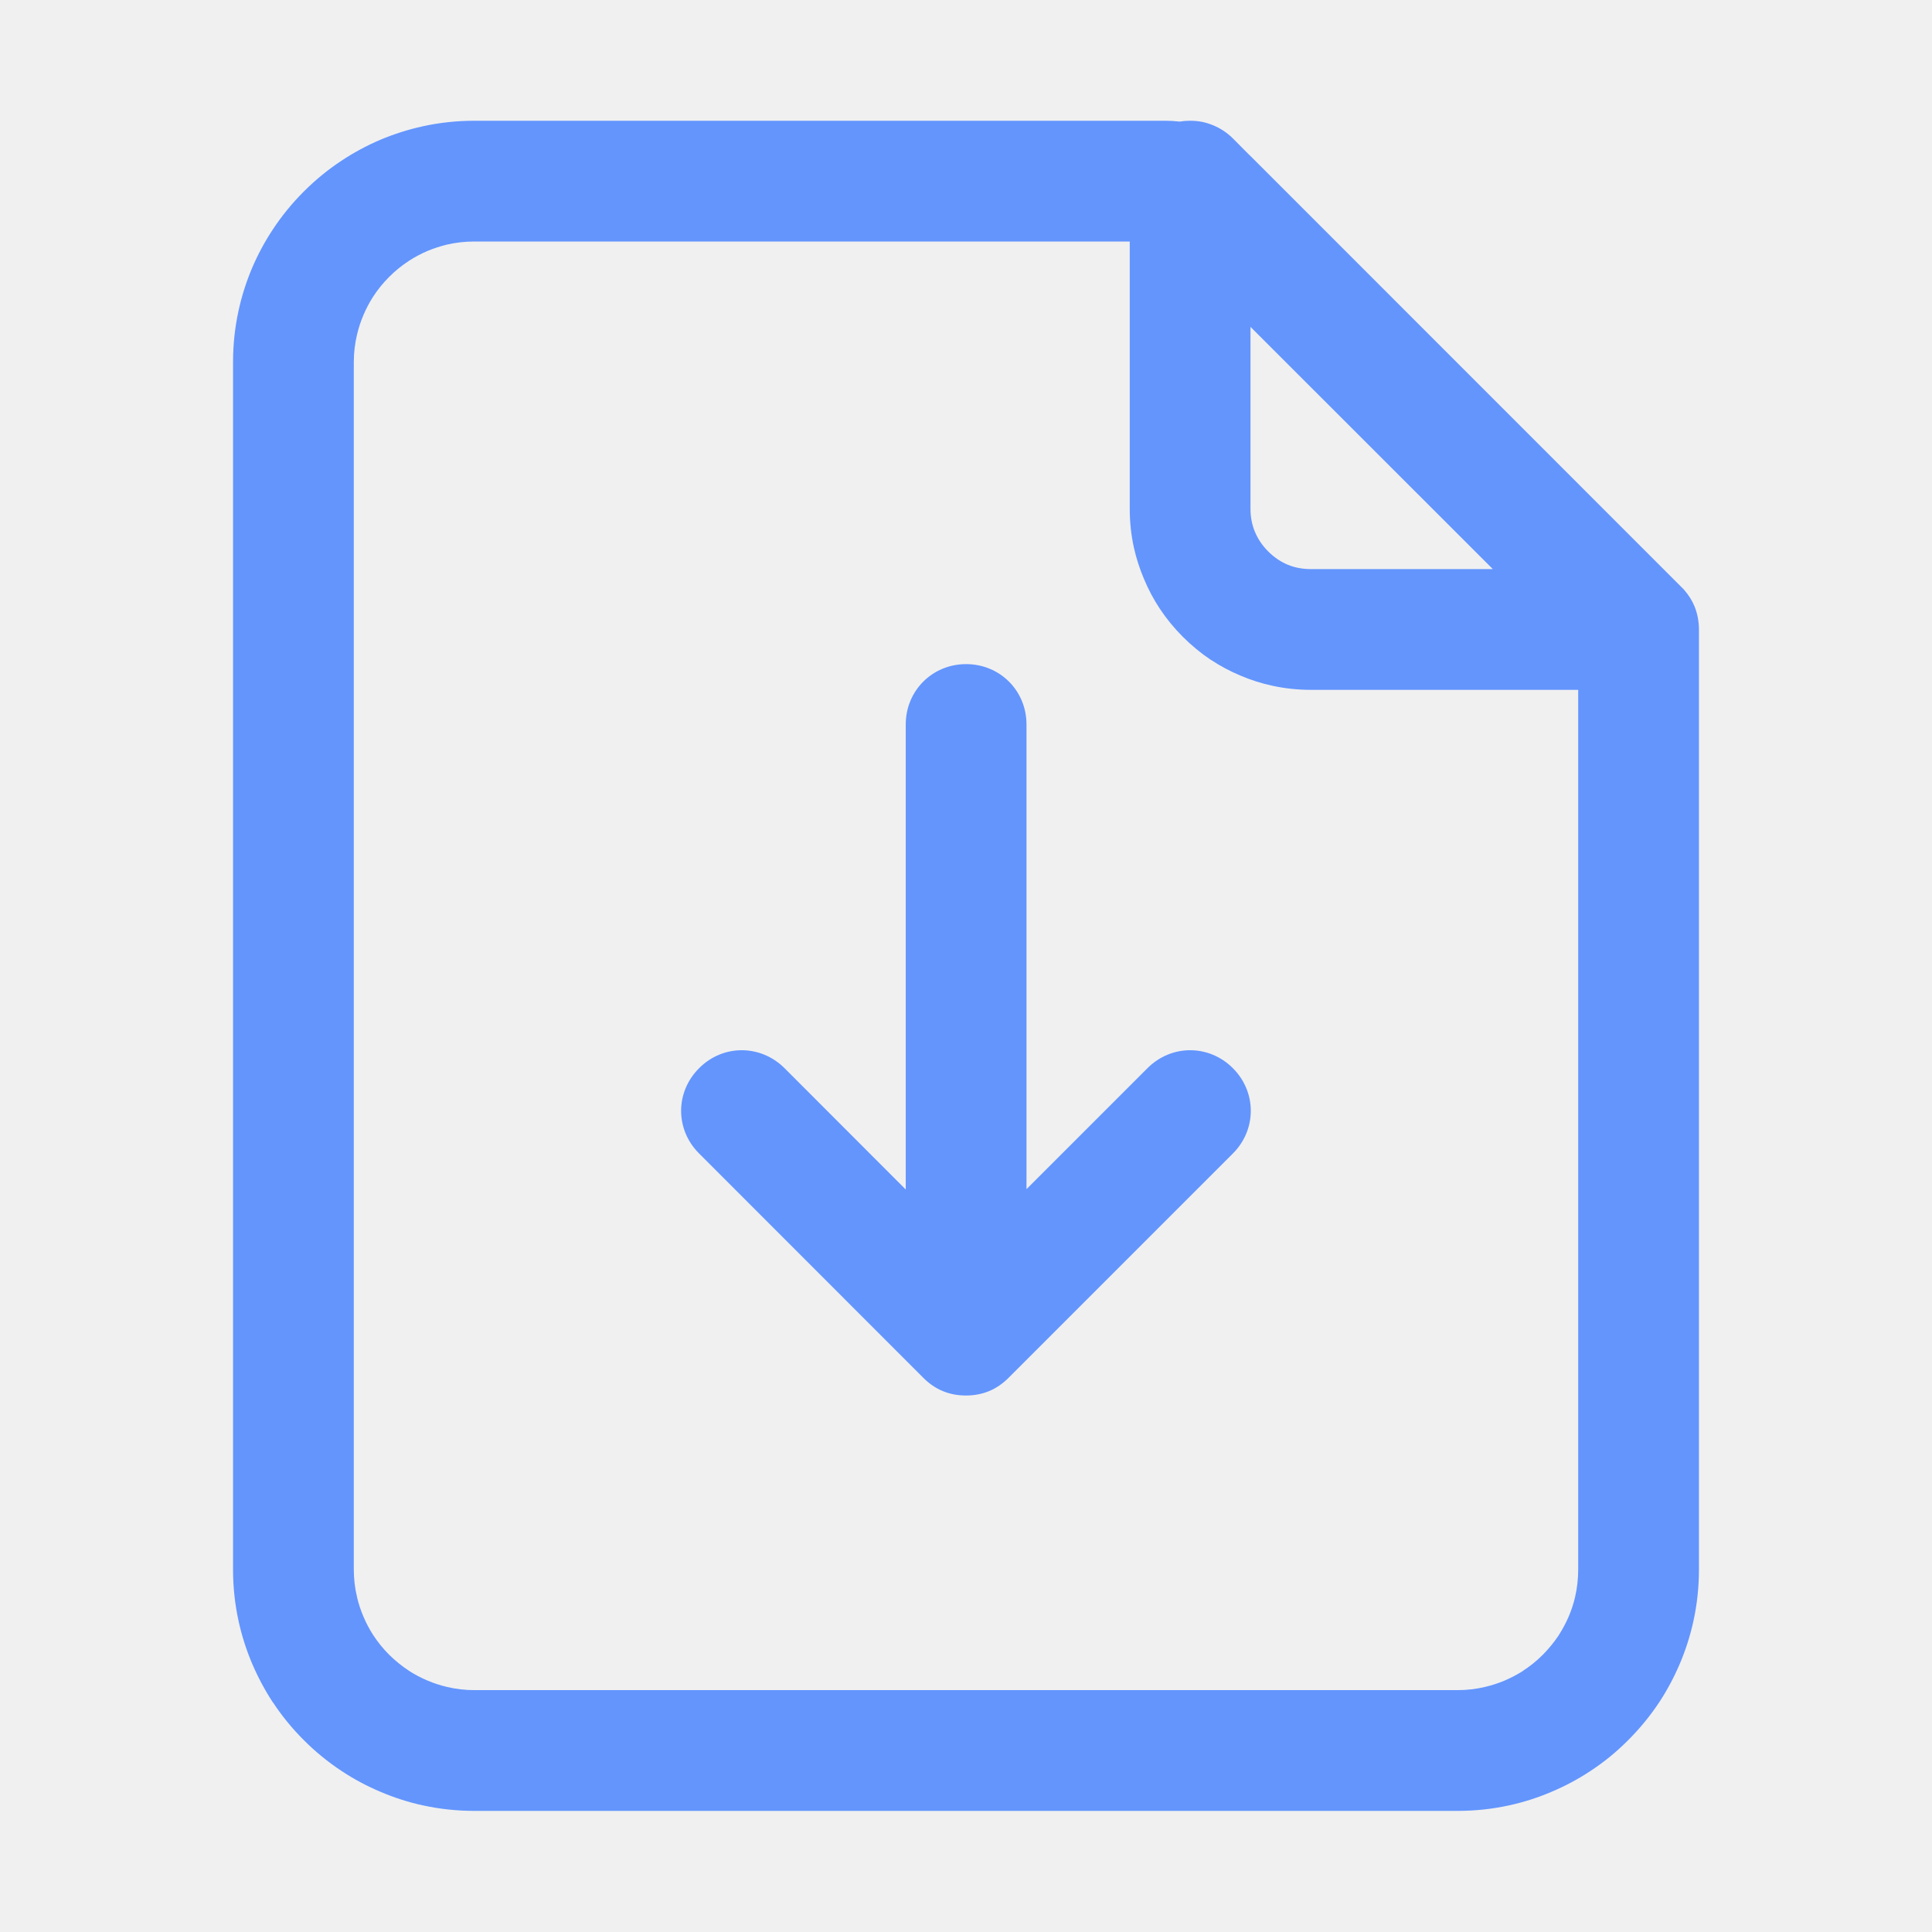
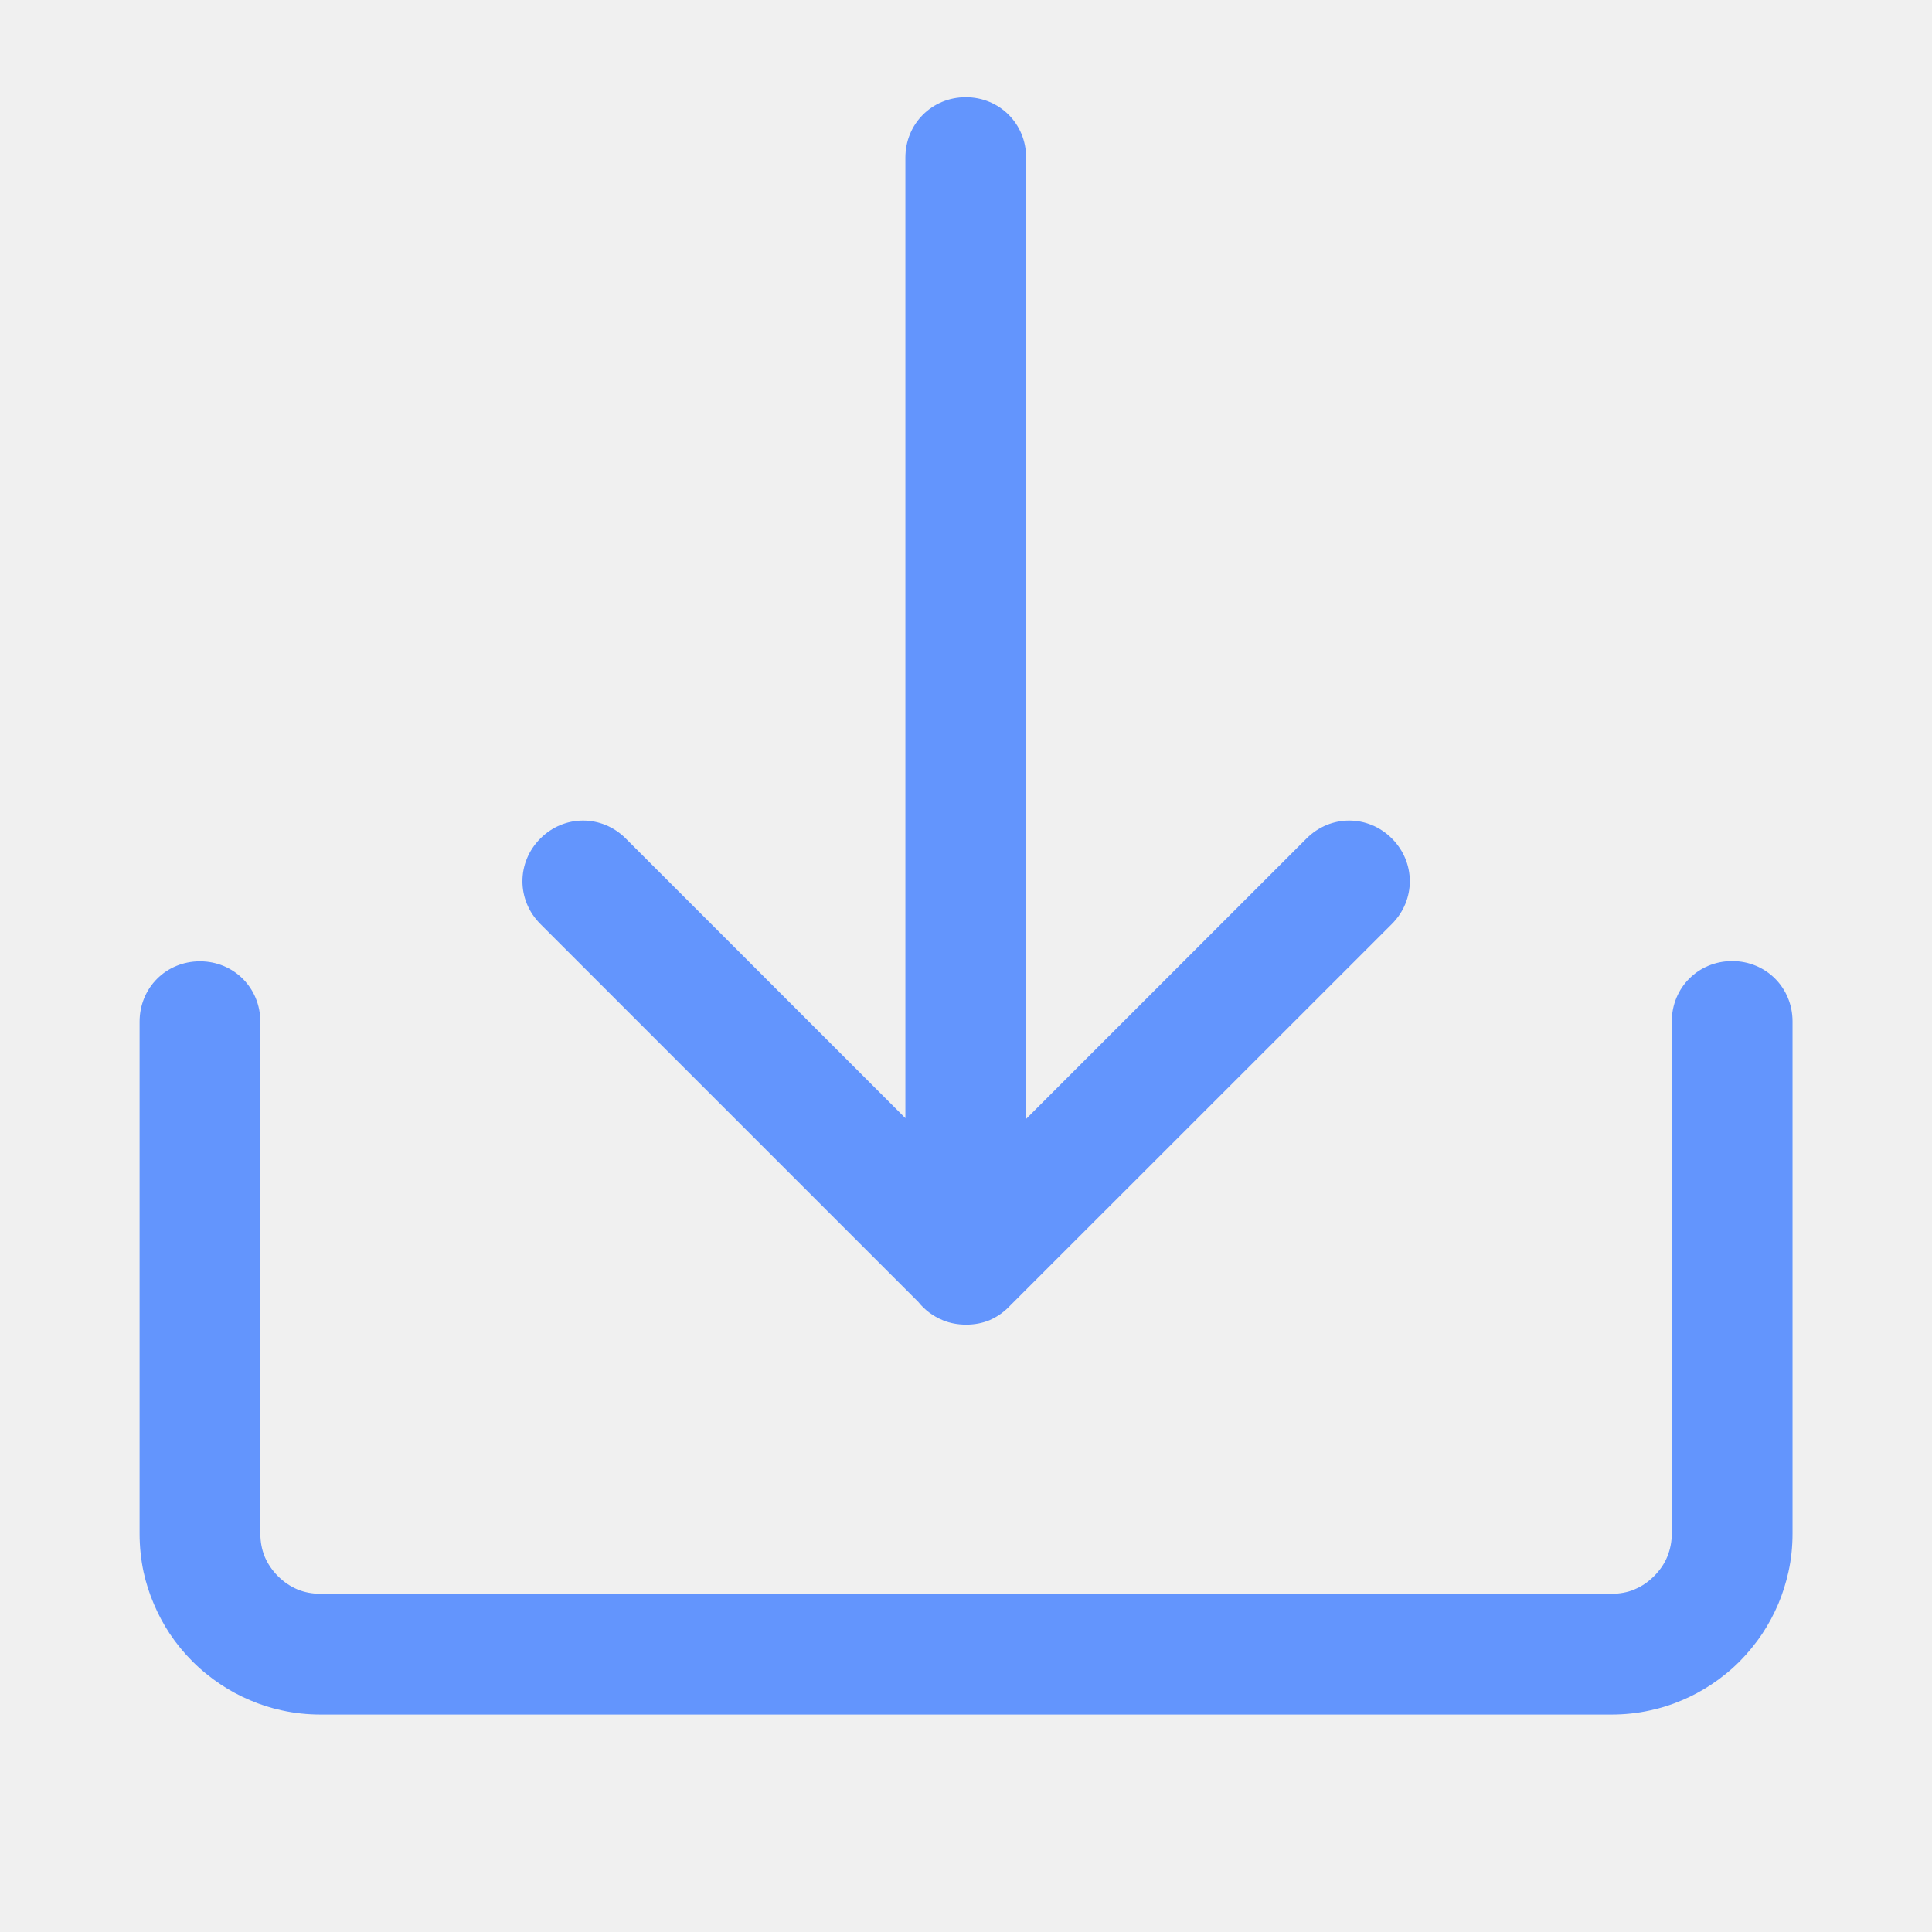
<svg xmlns="http://www.w3.org/2000/svg" width="16" height="16" viewBox="0 0 16 16" fill="none">
  <defs>
-     <clipPath id="clip124_14004">
-       <rect id="下载active" width="16" height="16" fill="white" fill-opacity="0" />
+     <clipPath id="clip312_5850">
+       <rect id="下载_active" width="16" height="16" fill="white" fill-opacity="0" />
    </clipPath>
  </defs>
-   <g clip-path="url(#clip124_14004)">
-     <path id="合并" d="M13.949 4.887L13.944 4.881L10.357 1.293Q10.349 1.285 10.341 1.278L10.21 1.146Q10.175 1.111 10.134 1.084L10.134 1.084Q10.094 1.057 10.048 1.038Q10.002 1.019 9.954 1.009L9.954 1.009Q9.906 1 9.856 1Q9.811 1 9.769 1.007Q9.71 1 9.65 1L3.93 1Q3.71 1 3.501 1.046L3.501 1.046L3.501 1.046L3.501 1.046Q3.323 1.085 3.151 1.157Q2.98 1.23 2.828 1.331L2.828 1.331L2.828 1.331L2.828 1.331Q2.661 1.441 2.516 1.586Q2.371 1.731 2.261 1.898L2.261 1.898L2.261 1.898Q2.16 2.05 2.087 2.221Q2.015 2.392 1.976 2.571L1.976 2.571Q1.93 2.78 1.93 3L1.93 12.997Q1.93 13.216 1.976 13.426L1.976 13.426L1.976 13.426Q2.015 13.604 2.087 13.775Q2.16 13.946 2.26 14.099L2.261 14.099L2.261 14.099L2.261 14.099Q2.371 14.266 2.516 14.411Q2.661 14.556 2.828 14.666L2.828 14.666Q2.98 14.767 3.151 14.839Q3.322 14.912 3.5 14.951L3.501 14.951Q3.71 14.997 3.93 14.997L12.07 14.997Q12.29 14.997 12.499 14.951L12.499 14.951L12.499 14.951Q12.678 14.912 12.849 14.839Q13.02 14.767 13.172 14.666L13.172 14.666L13.172 14.666Q13.34 14.556 13.484 14.411Q13.629 14.266 13.74 14.099Q13.84 13.947 13.913 13.775Q13.985 13.604 14.024 13.426L14.024 13.426Q14.07 13.216 14.07 12.997L14.07 5.234Q14.07 5.223 14.07 5.212Q14.069 5.109 14.033 5.021Q14.003 4.949 13.949 4.887ZM10.537 5.679Q10.693 5.713 10.856 5.713L13.07 5.713L13.07 12.997Q13.07 13.115 13.044 13.227L13.044 13.227L13.044 13.227Q13.025 13.308 12.992 13.386Q12.957 13.467 12.91 13.54L12.91 13.54L12.91 13.541L12.91 13.541Q12.852 13.628 12.777 13.704Q12.702 13.779 12.614 13.836L12.614 13.836L12.614 13.837L12.614 13.837Q12.54 13.884 12.46 13.918Q12.381 13.951 12.3 13.97Q12.188 13.997 12.07 13.997L3.93 13.997Q3.812 13.997 3.7 13.97L3.7 13.97Q3.619 13.951 3.541 13.918Q3.46 13.884 3.387 13.837L3.387 13.836L3.386 13.836Q3.299 13.779 3.223 13.704Q3.147 13.628 3.09 13.54L3.09 13.54Q3.043 13.467 3.009 13.386Q2.976 13.309 2.957 13.228L2.957 13.227Q2.93 13.115 2.93 12.997L2.93 3Q2.93 2.882 2.957 2.77L2.957 2.77Q2.976 2.689 3.009 2.611Q3.043 2.53 3.09 2.457L3.09 2.457Q3.147 2.369 3.223 2.293Q3.299 2.217 3.387 2.16L3.387 2.16Q3.459 2.113 3.541 2.078Q3.619 2.046 3.7 2.026L3.7 2.026Q3.812 2 3.93 2L9.356 2L9.356 4.213Q9.356 4.377 9.39 4.533L9.39 4.533Q9.42 4.668 9.475 4.797Q9.529 4.926 9.605 5.041L9.605 5.041L9.605 5.041Q9.688 5.166 9.796 5.274Q9.904 5.382 10.028 5.465L10.029 5.465Q10.144 5.541 10.273 5.595Q10.402 5.65 10.537 5.679ZM10.356 2.707L10.356 4.213Q10.356 4.317 10.393 4.405Q10.43 4.494 10.503 4.567Q10.576 4.64 10.665 4.677L10.665 4.677Q10.753 4.713 10.856 4.713L12.363 4.713L10.356 2.707ZM8.501 9.848L8.501 6C8.501 5.72 8.281 5.5 8.001 5.5C7.721 5.5 7.501 5.72 7.501 6L7.501 9.851L6.497 8.846C6.298 8.648 5.987 8.648 5.79 8.846C5.591 9.044 5.591 9.355 5.79 9.553L7.646 11.41Q7.792 11.557 8 11.557Q8.207 11.557 8.353 11.41L10.21 9.553C10.408 9.355 10.408 9.044 10.21 8.846C10.012 8.648 9.701 8.648 9.503 8.846L8.501 9.848Z" clip-rule="evenodd" fill="#6395FD" fill-opacity="1" fill-rule="evenodd" />
+   <g clip-path="url(#clip312_5850)">
+     <path id="合并" d="M8.498 1.305L8.498 9.266L10.82 6.944C11.018 6.746 11.329 6.746 11.527 6.944C11.725 7.142 11.725 7.454 11.527 7.652L8.354 10.824C8.306 10.873 8.251 10.909 8.193 10.934C8.134 10.958 8.07 10.97 8.001 10.97C7.932 10.97 7.868 10.958 7.809 10.934C7.808 10.933 7.808 10.933 7.807 10.933C7.727 10.9 7.657 10.848 7.604 10.781L4.475 7.652C4.277 7.454 4.277 7.142 4.475 6.944C4.673 6.746 4.984 6.746 5.182 6.944L7.498 9.26L7.498 1.305C7.498 1.025 7.718 0.805 7.998 0.805C8.278 0.805 8.498 1.025 8.498 1.305ZM14.845 8.459C14.845 8.179 14.625 7.959 14.345 7.959C14.065 7.959 13.845 8.179 13.845 8.459L13.845 12.699C13.845 12.768 13.832 12.832 13.808 12.891L13.808 12.891C13.784 12.95 13.747 13.004 13.698 13.053C13.65 13.101 13.596 13.138 13.537 13.162L13.537 13.163L13.537 13.163C13.478 13.187 13.414 13.199 13.345 13.199L2.656 13.199C2.587 13.199 2.522 13.187 2.464 13.163C2.405 13.138 2.351 13.102 2.302 13.053C2.253 13.004 2.217 12.95 2.192 12.891C2.168 12.832 2.156 12.768 2.156 12.699L2.156 8.461C2.156 8.181 1.936 7.961 1.656 7.961C1.375 7.961 1.156 8.181 1.156 8.461L1.156 12.699C1.156 12.808 1.167 12.915 1.189 13.018L1.189 13.018L1.189 13.018C1.209 13.109 1.237 13.197 1.274 13.283C1.31 13.369 1.354 13.451 1.404 13.527L1.404 13.527C1.459 13.61 1.523 13.688 1.595 13.76C1.667 13.832 1.745 13.895 1.828 13.95C1.904 14.001 1.986 14.045 2.072 14.081C2.158 14.118 2.246 14.146 2.336 14.165L2.336 14.165L2.336 14.165C2.44 14.188 2.547 14.199 2.656 14.199L13.345 14.199C13.454 14.199 13.56 14.188 13.664 14.165L13.664 14.165C13.754 14.146 13.843 14.118 13.929 14.081C14.015 14.045 14.096 14.001 14.173 13.95L14.173 13.95L14.173 13.95C14.256 13.895 14.334 13.832 14.406 13.76C14.477 13.688 14.541 13.61 14.596 13.527C14.647 13.451 14.69 13.369 14.727 13.283C14.763 13.197 14.791 13.108 14.811 13.018C14.834 12.915 14.845 12.808 14.845 12.699L14.845 8.459Z" clip-rule="evenodd" fill="#6395FD" fill-opacity="1" fill-rule="evenodd" />
  </g>
</svg>
